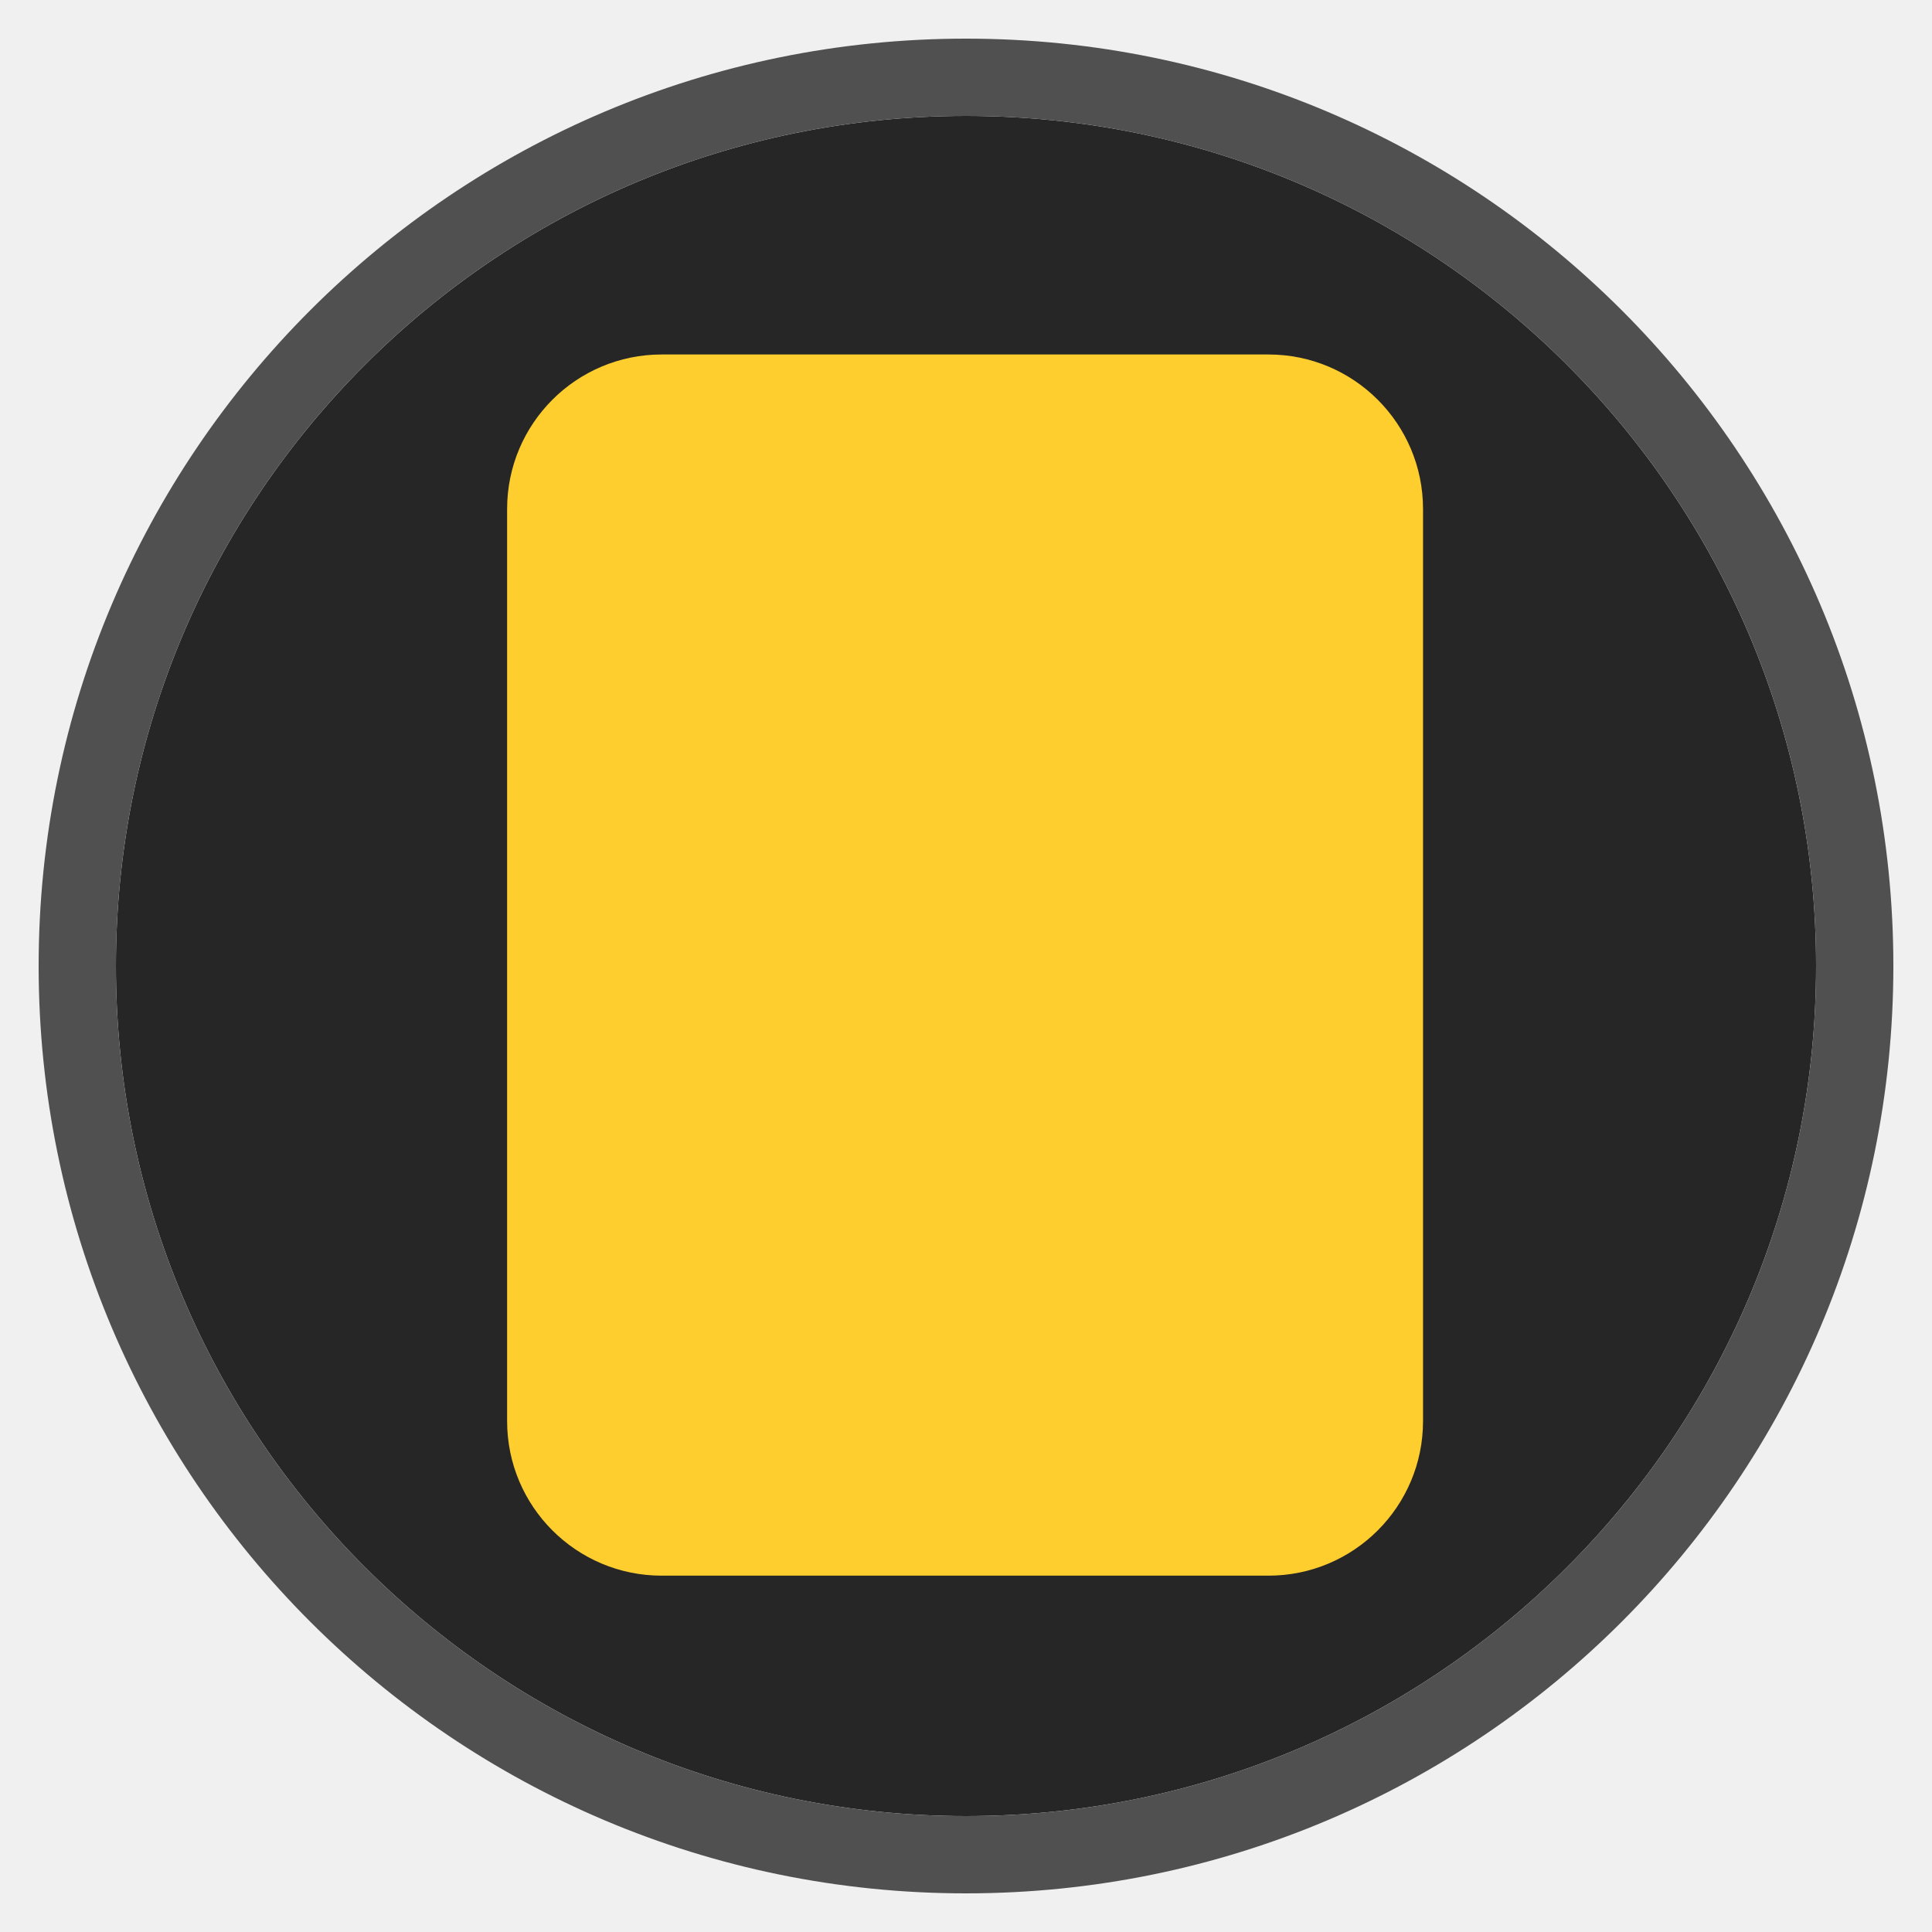
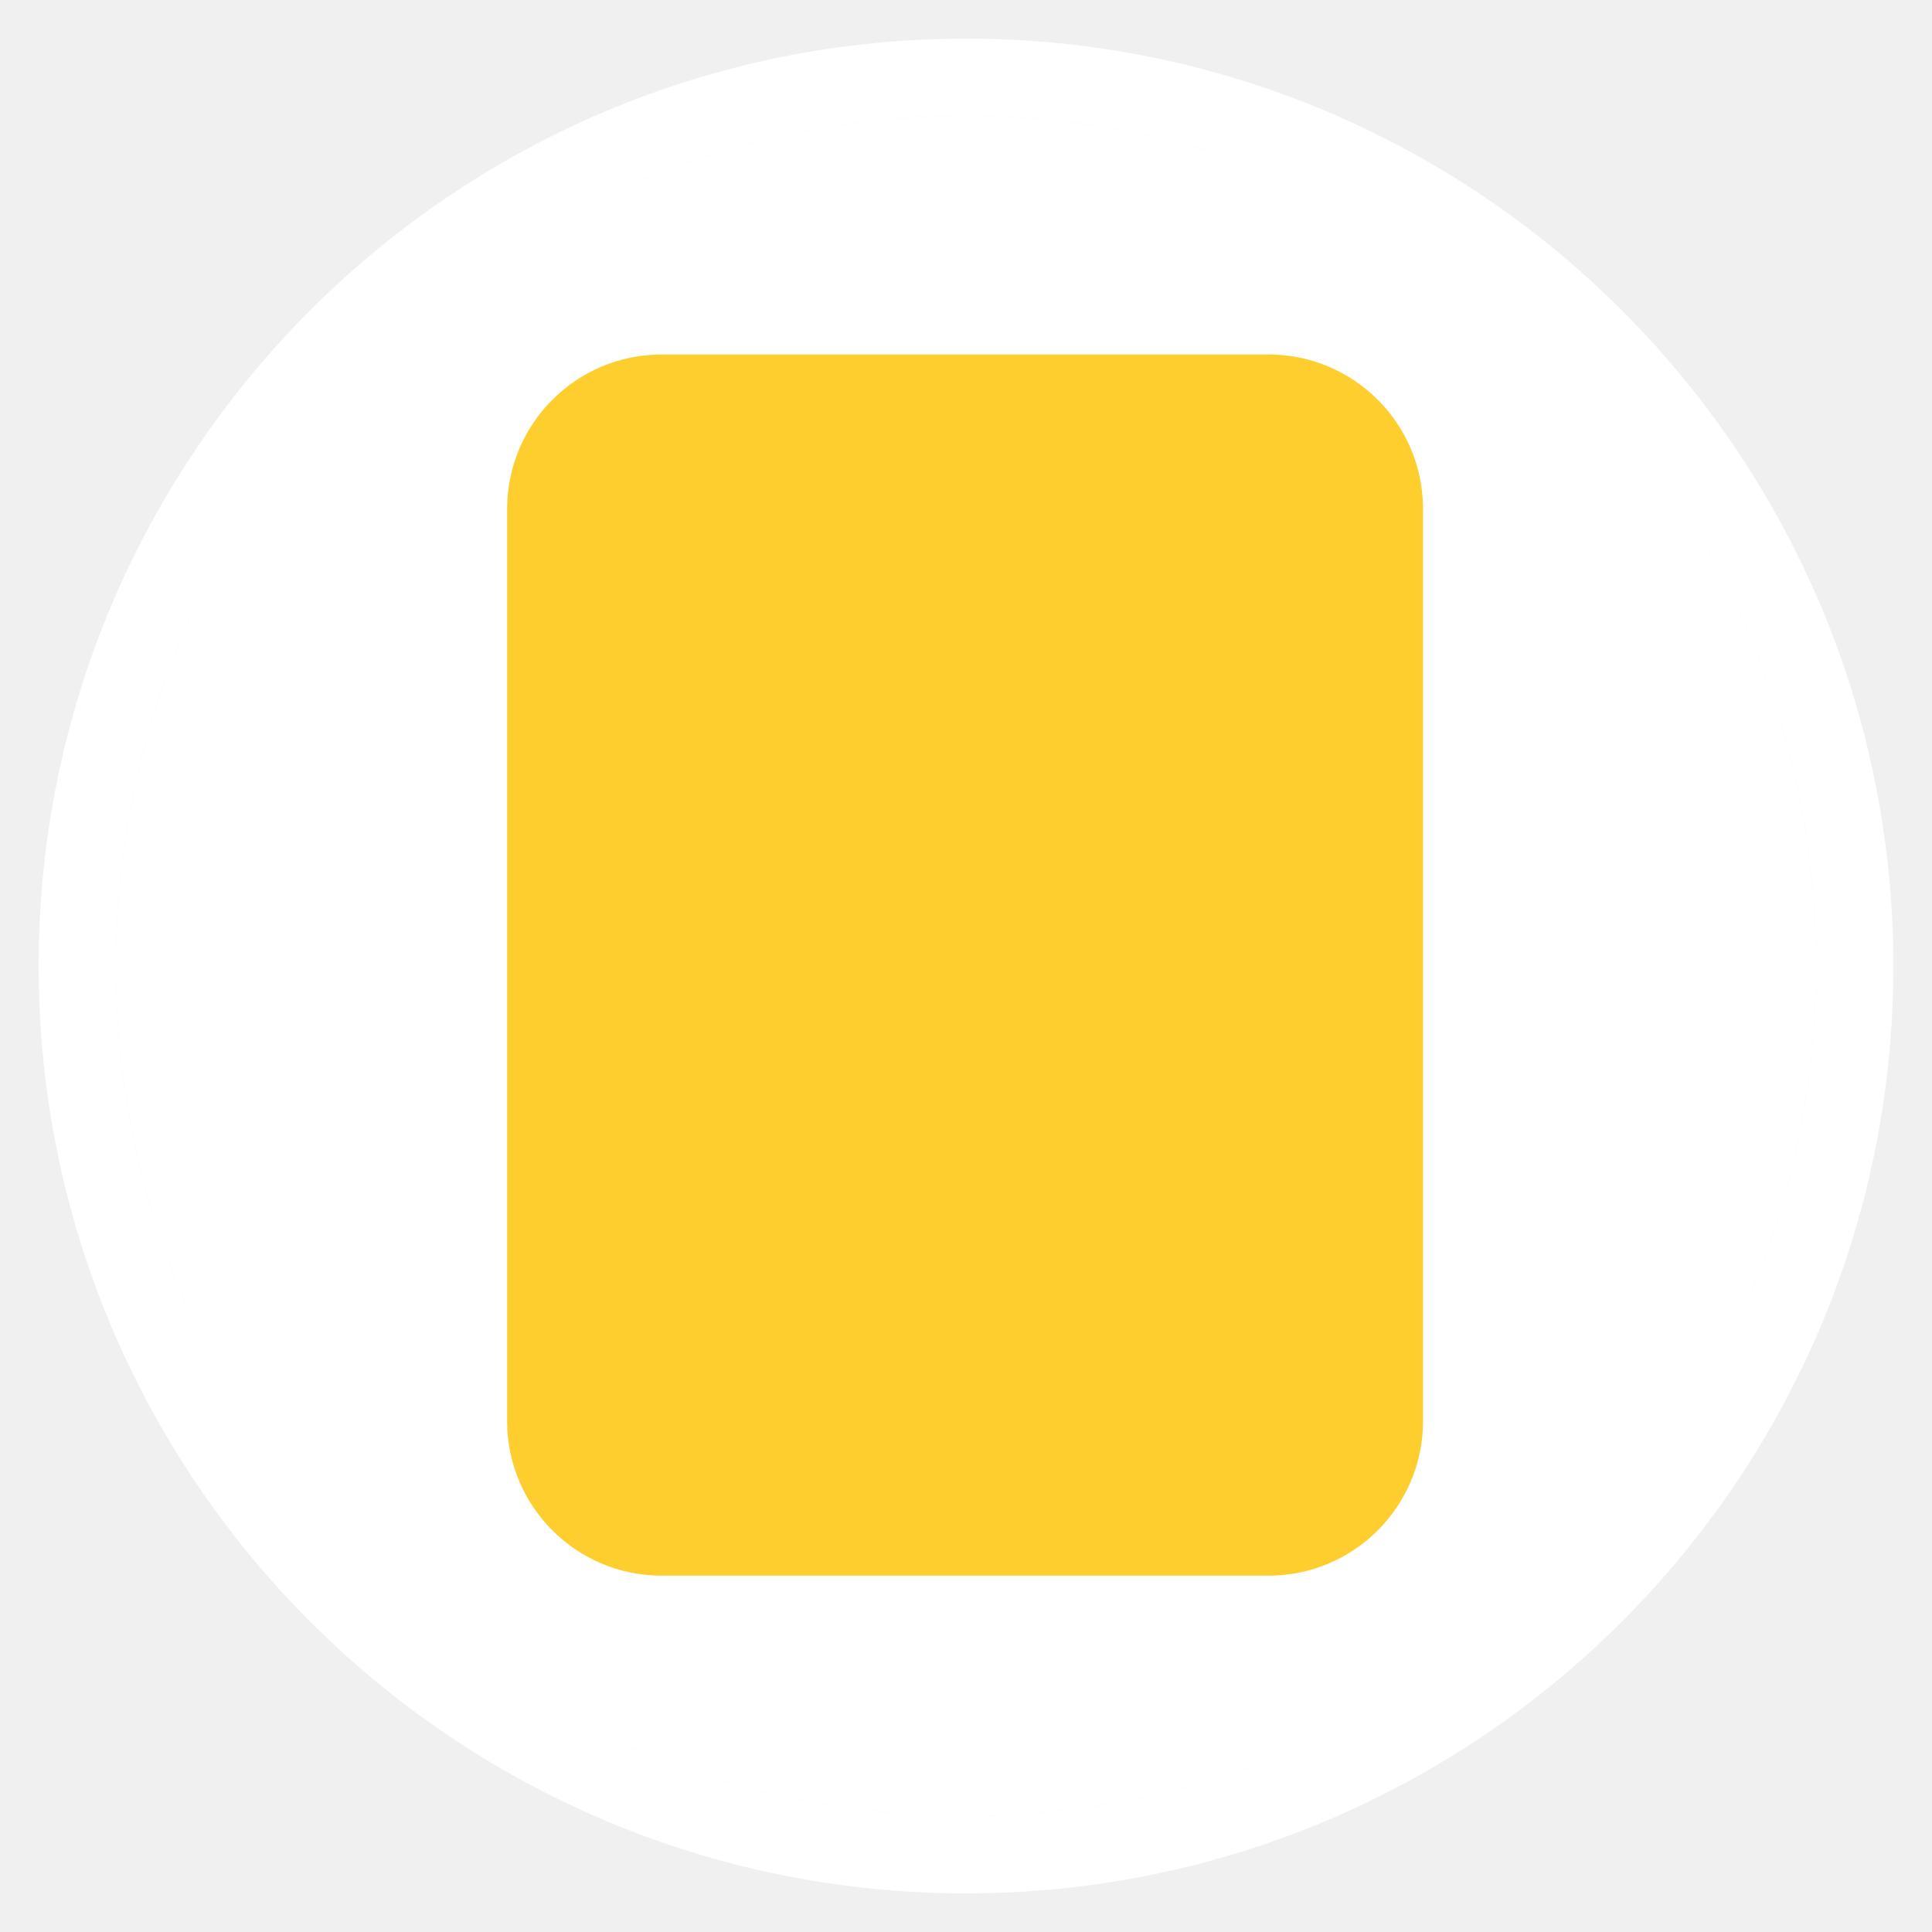
<svg xmlns="http://www.w3.org/2000/svg" width="25px" height="25px" viewBox="0 0 25 25" version="1.1">
  <g id="Page-1" stroke="none" strokeWidth="1" fill="none" fillRule="evenodd">
    <g id="ic-goal-lineup" transform="translate(1, 1)">
      <g id="Ellipse_462">
-         <circle id="Oval" fill="rgba(38, 38, 38, 1)" fillRule="nonzero" cx="11.5" cy="11.5" r="11" />
-         <circle id="Oval" stroke="rgba(80, 80, 80, 1)" cx="11.5" cy="11.5" r="11.5" />
+         <circle id="Oval" fill="white" fillRule="nonzero" cx="11.5" cy="11.5" r="11" />
+         <circle id="Oval" stroke="white" cx="11.5" cy="11.5" r="11.5" />
      </g>
      <g id="ic-yellow-card-lineup" transform="translate(3.25, 3.25)">
        <rect id="Rectangle_2316" fill="#FECE2F" fillRule="nonzero" x="2.312" y="0.337" width="11.852" height="15.802" rx="2" />
        <polygon id="Rectangle_2688" points="0 0 16.5 0 16.5 16.5 0 16.5" />
      </g>
    </g>
  </g>
</svg>
